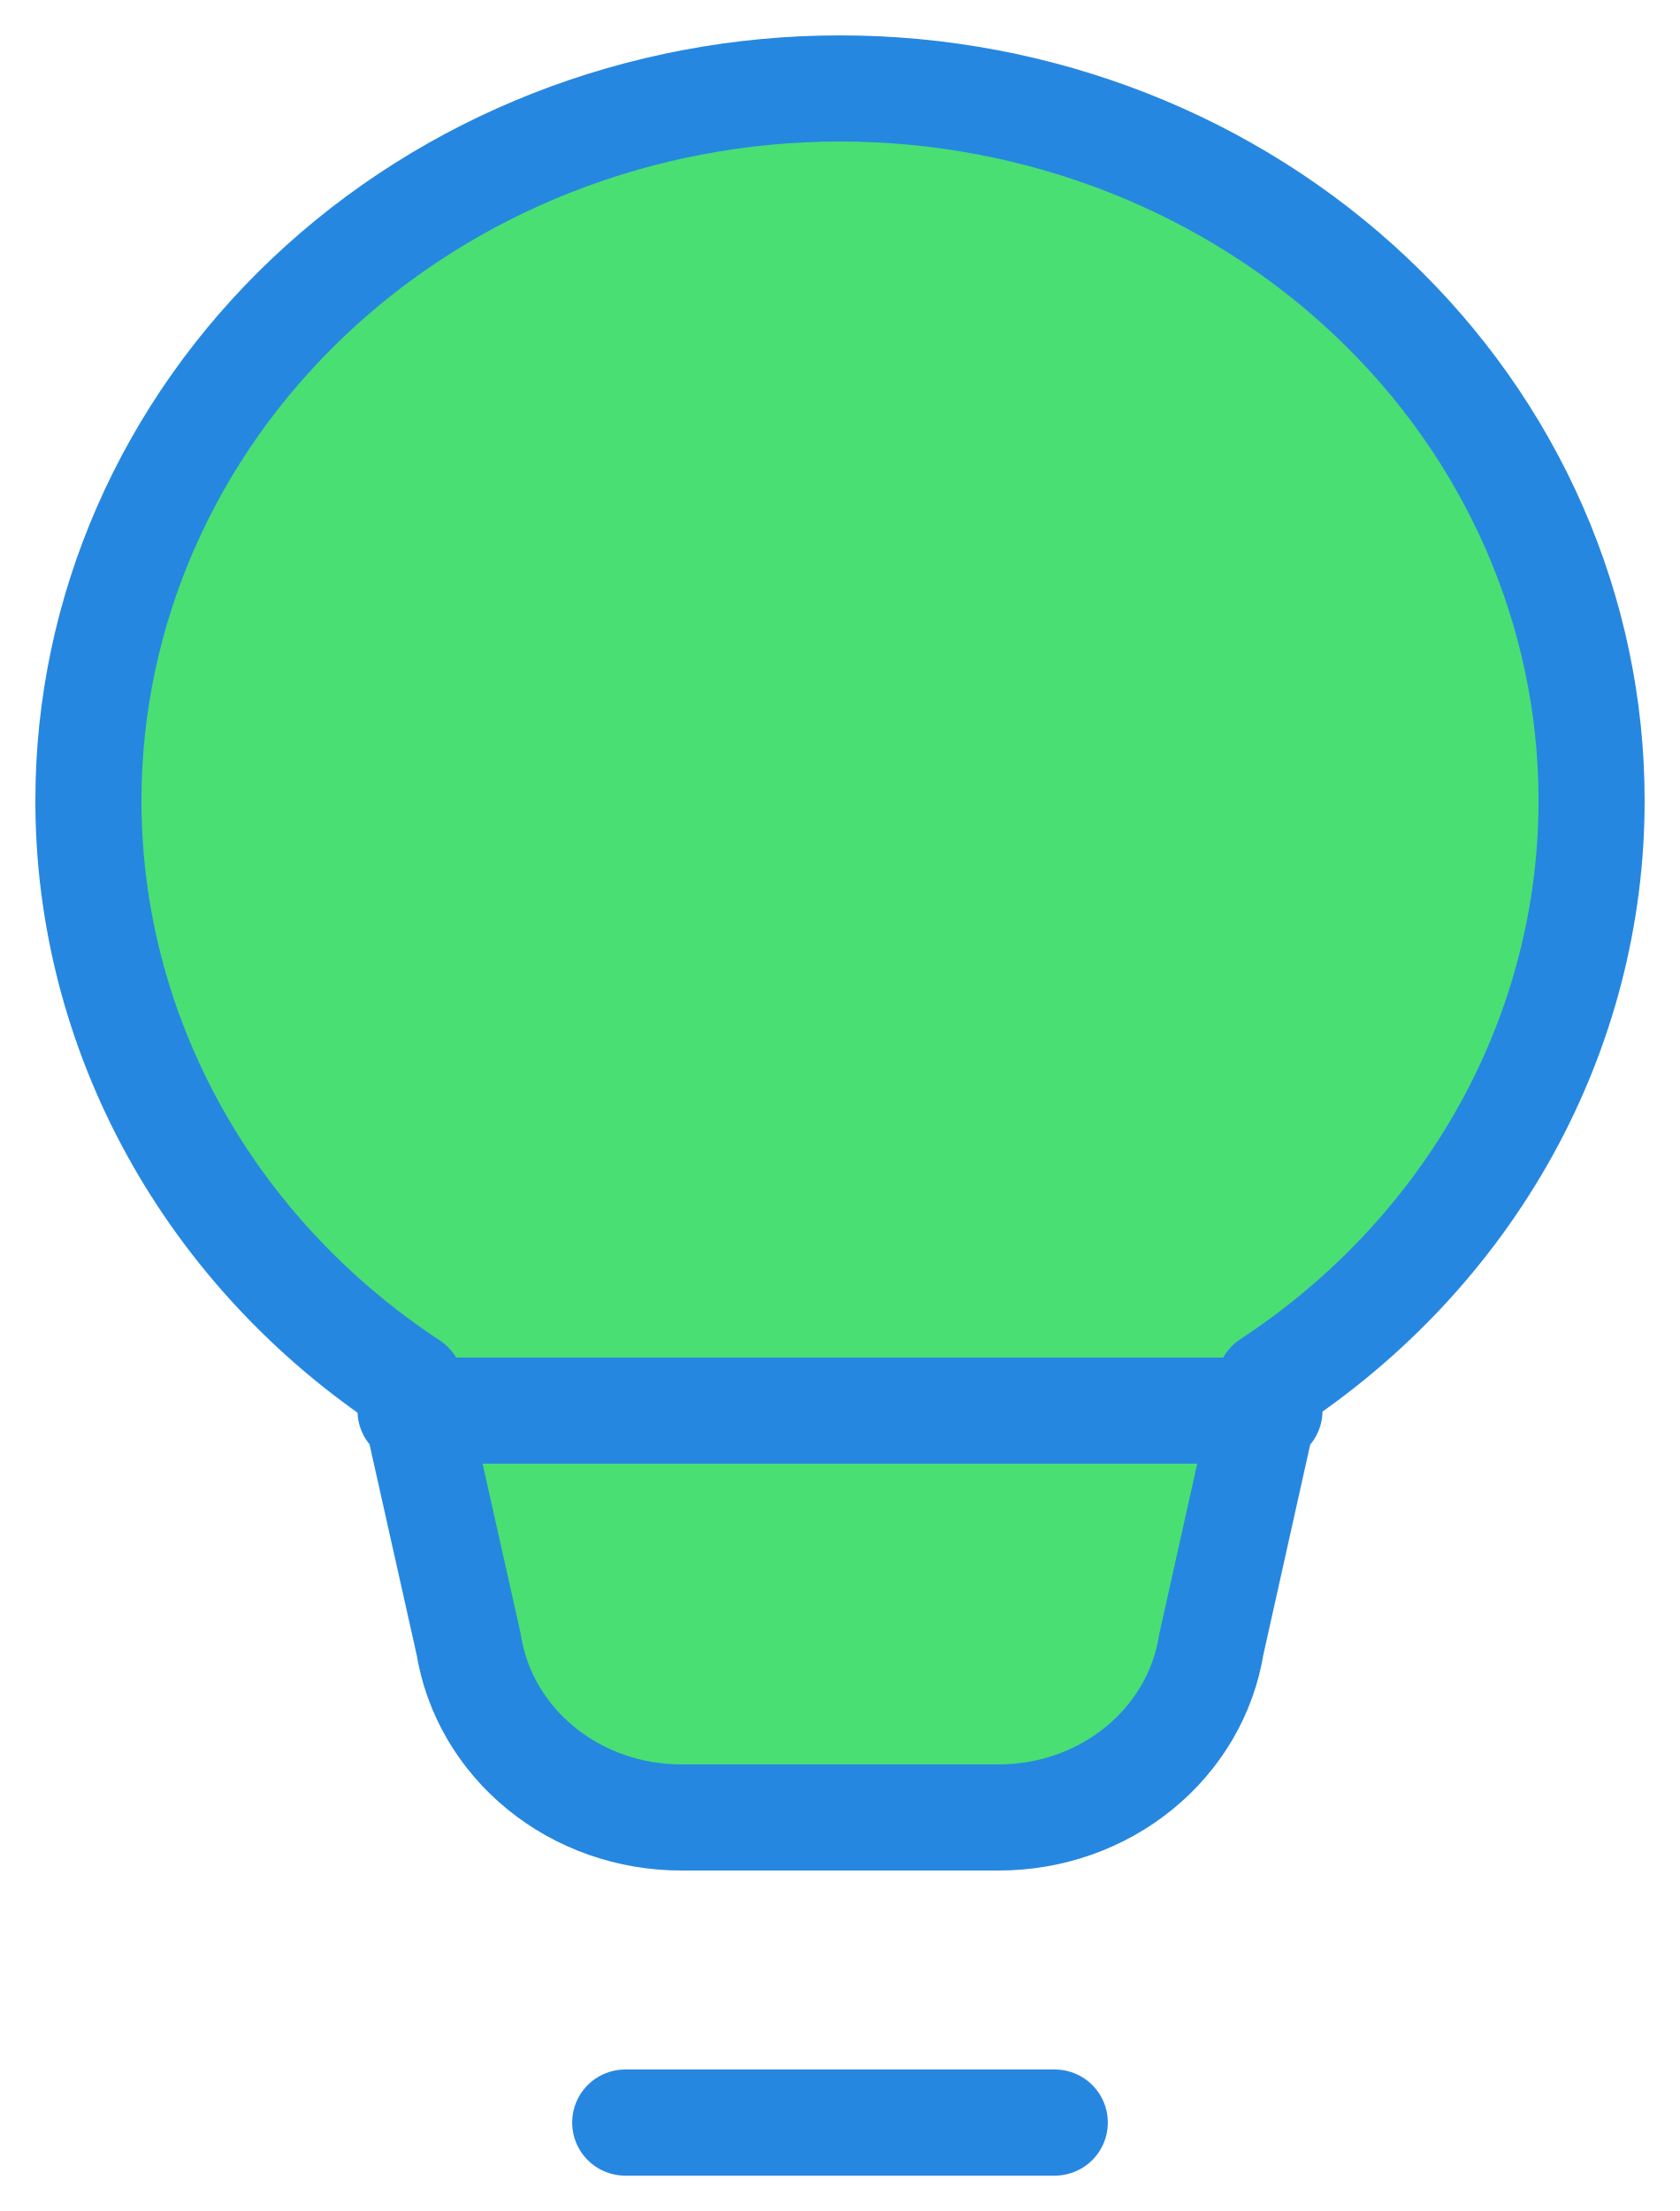
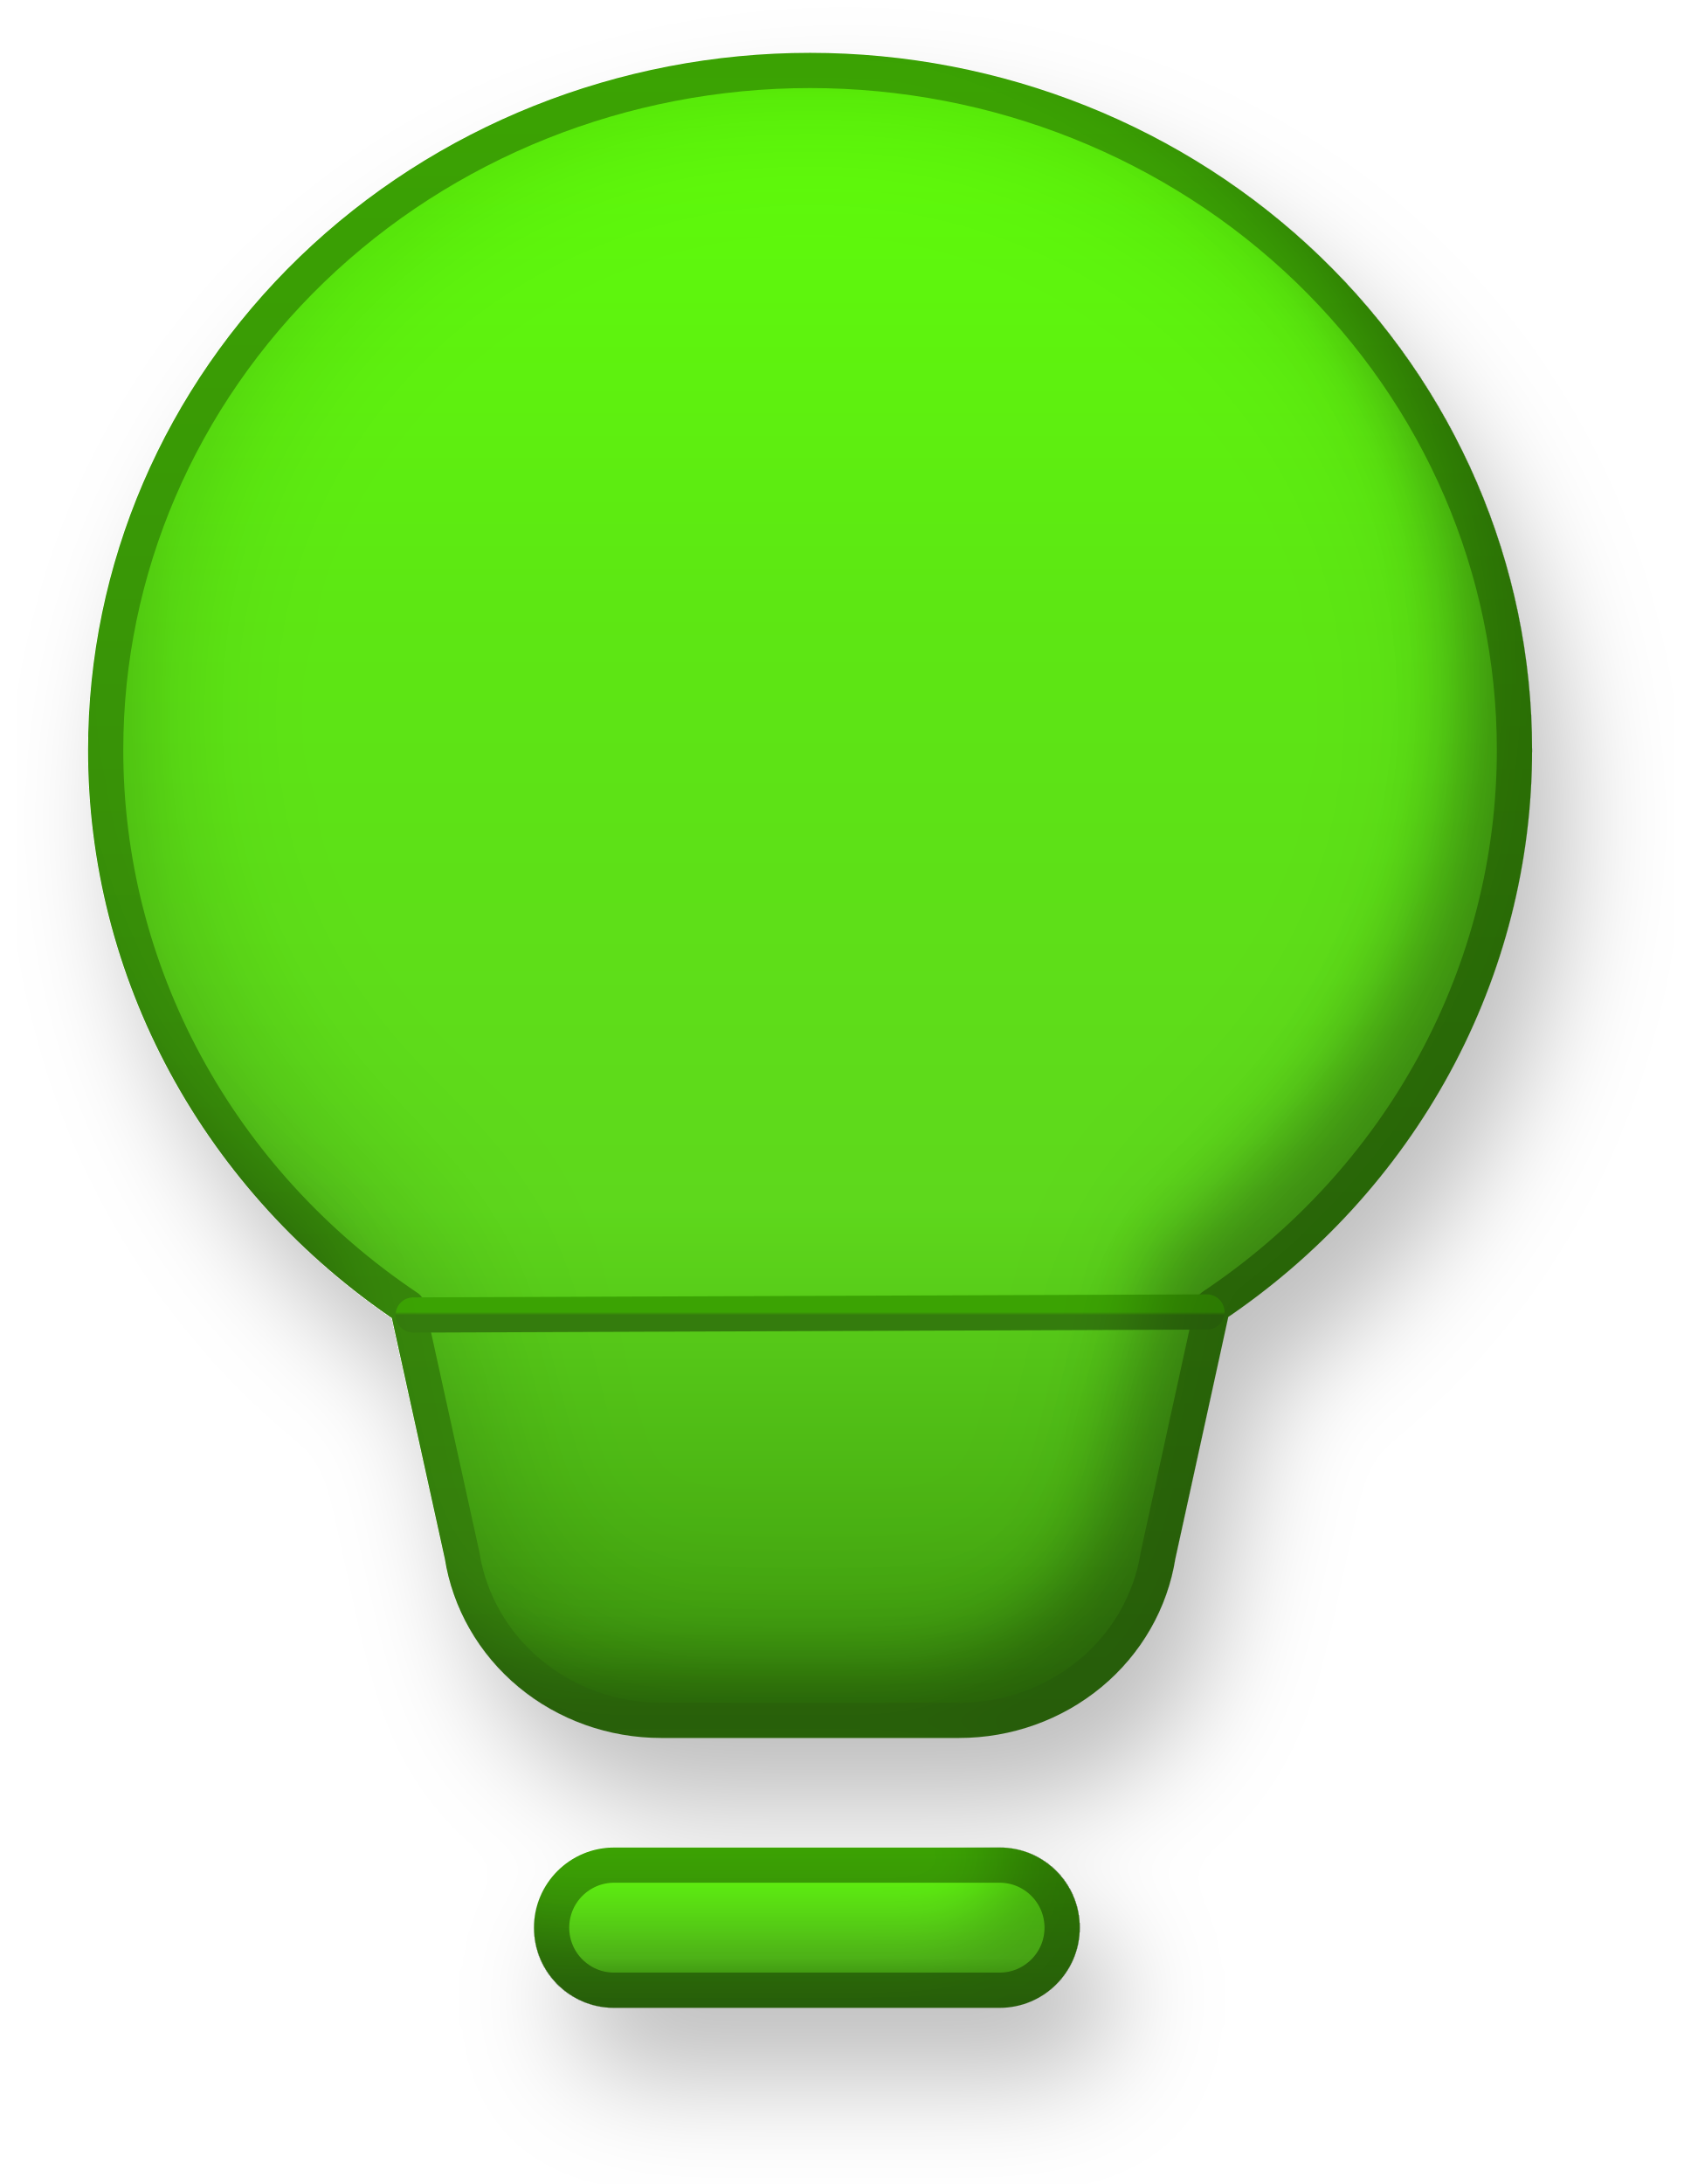
- <svg xmlns="http://www.w3.org/2000/svg" width="19" height="25" viewBox="0 0 19 25" fill="none">
-   <path d="M7.071 24H11.929H7.071ZM1 9.05C1 6.915 1.896 4.867 3.49 3.358C5.084 1.848 7.246 1 9.5 1C11.754 1 13.916 1.848 15.51 3.358C17.105 4.867 18 6.915 18 9.05C18.001 10.346 17.67 11.623 17.036 12.772C16.401 13.92 15.482 14.906 14.357 15.644L13.699 18.595C13.612 19.139 13.322 19.635 12.881 19.994C12.441 20.353 11.879 20.55 11.298 20.55H7.702C7.121 20.55 6.559 20.353 6.119 19.994C5.678 19.635 5.388 19.139 5.301 18.595L4.643 15.657C3.518 14.916 2.598 13.928 1.964 12.777C1.33 11.627 0.999 10.348 1 9.05ZM4.643 15.95H14.357H4.643Z" fill="#49DF73" />
-   <path d="M7.071 24H11.929M4.643 15.95H14.357M1 9.05C1 6.915 1.896 4.867 3.49 3.358C5.084 1.848 7.246 1 9.5 1C11.754 1 13.916 1.848 15.51 3.358C17.105 4.867 18 6.915 18 9.05C18.001 10.346 17.67 11.623 17.036 12.772C16.401 13.92 15.482 14.906 14.357 15.644L13.699 18.595C13.612 19.139 13.322 19.635 12.881 19.994C12.441 20.353 11.879 20.55 11.298 20.55H7.702C7.121 20.55 6.559 20.353 6.119 19.994C5.678 19.635 5.388 19.139 5.301 18.595L4.643 15.657C3.518 14.916 2.598 13.928 1.964 12.777C1.33 11.627 0.999 10.348 1 9.05Z" stroke="#2687E1" stroke-width="1.2" stroke-linecap="round" stroke-linejoin="round" />
+ <svg xmlns="http://www.w3.org/2000/svg" width="48" height="62" viewBox="0 0 48 62" fill="none">
+   <g filter="url(#filter0_di_616_877)">
+     <rect x="15.662" y="52.947" width="14.495" height="3.552" rx="1.776" fill="url(#paint0_linear_616_877)" stroke="url(#paint1_linear_616_877)" />
+     <g filter="url(#filter1_i_616_877)">
+       <path d="M3 21.286C3 16.171 5.107 11.266 8.858 7.649C12.609 4.032 17.696 2 23 2C28.304 2 33.391 4.032 37.142 7.649C40.893 11.266 43 16.171 43 21.286C43.002 24.392 42.224 27.451 40.731 30.203C39.238 32.954 37.075 35.316 34.429 37.084L32.88 44.154C32.675 45.457 31.992 46.646 30.956 47.506C29.92 48.365 28.598 48.838 27.231 48.838H18.769C17.402 48.838 16.08 48.365 15.044 47.506C14.008 46.646 13.325 45.457 13.12 44.154L11.571 37.115C8.924 35.34 6.761 32.973 5.268 30.216C3.776 27.46 2.997 24.396 3 21.286Z" fill="url(#paint2_linear_616_877)" />
+     </g>
+     <path d="M3 21.286C3 16.171 5.107 11.266 8.858 7.649C12.609 4.032 17.696 2 23 2C28.304 2 33.391 4.032 37.142 7.649C40.893 11.266 43 16.171 43 21.286C43.002 24.392 42.224 27.451 40.731 30.203C39.238 32.954 37.075 35.316 34.429 37.084L32.88 44.154C32.675 45.457 31.992 46.646 30.956 47.506C29.92 48.365 28.598 48.838 27.231 48.838H18.769C17.402 48.838 16.08 48.365 15.044 47.506C14.008 46.646 13.325 45.457 13.12 44.154L11.571 37.115C8.924 35.34 6.761 32.973 5.268 30.216C3.776 27.46 2.997 24.396 3 21.286Z" stroke="url(#paint3_linear_616_877)" stroke-linecap="round" stroke-linejoin="round" />
+     <path d="M11.732 37.331L34.268 37.245" stroke="url(#paint4_linear_616_877)" stroke-linecap="round" />
+   </g>
+   <defs>
+     <filter id="filter0_di_616_877" x="0.5" y="-0.5" width="47" height="62.5" filterUnits="userSpaceOnUse" color-interpolation-filters="sRGB">
+       <feFlood flood-opacity="0" result="BackgroundImageFix" />
+       <feColorMatrix in="SourceAlpha" type="matrix" values="0 0 0 0 0 0 0 0 0 0 0 0 0 0 0 0 0 0 127 0" result="hardAlpha" />
+       <feOffset dx="1" dy="2" />
+       <feGaussianBlur stdDeviation="1.5" />
+       <feComposite in2="hardAlpha" operator="out" />
+       <feColorMatrix type="matrix" values="0 0 0 0 0 0 0 0 0 0 0 0 0 0 0 0 0 0 0.25 0" />
+       <feBlend mode="normal" in2="BackgroundImageFix" result="effect1_dropShadow_616_877" />
+       <feBlend mode="normal" in="SourceGraphic" in2="effect1_dropShadow_616_877" result="shape" />
+       <feColorMatrix in="SourceAlpha" type="matrix" values="0 0 0 0 0 0 0 0 0 0 0 0 0 0 0 0 0 0 127 0" result="hardAlpha" />
+       <feOffset dx="-2" dy="-2" />
+       <feGaussianBlur stdDeviation="1" />
+       <feComposite in2="hardAlpha" operator="arithmetic" k2="-1" k3="1" />
+       <feColorMatrix type="matrix" values="0 0 0 0 0 0 0 0 0 0 0 0 0 0 0 0 0 0 0.25 0" />
+       <feBlend mode="normal" in2="shape" result="effect2_innerShadow_616_877" />
+     </filter>
+     <filter id="filter1_i_616_877" x="2.5" y="0.5" width="41" height="48.838" filterUnits="userSpaceOnUse" color-interpolation-filters="sRGB">
+       <feFlood flood-opacity="0" result="BackgroundImageFix" />
+       <feBlend mode="normal" in="SourceGraphic" in2="BackgroundImageFix" result="shape" />
+       <feColorMatrix in="SourceAlpha" type="matrix" values="0 0 0 0 0 0 0 0 0 0 0 0 0 0 0 0 0 0 127 0" result="hardAlpha" />
+       <feOffset dy="-1" />
+       <feGaussianBlur stdDeviation="2.5" />
+       <feComposite in2="hardAlpha" operator="arithmetic" k2="-1" k3="1" />
+       <feColorMatrix type="matrix" values="0 0 0 0 0 0 0 0 0 0 0 0 0 0 0 0 0 0 0.25 0" />
+       <feBlend mode="normal" in2="shape" result="effect1_innerShadow_616_877" />
+     </filter>
+     <linearGradient id="paint0_linear_616_877" x1="22.91" y1="52.447" x2="22.91" y2="57" gradientUnits="userSpaceOnUse">
+       <stop stop-color="#5FFF09" />
+       <stop offset="0.322" stop-color="#5DE713" />
+       <stop offset="0.688" stop-color="#5ED81C" />
+       <stop offset="1" stop-color="#3E9A0D" />
+     </linearGradient>
+     <linearGradient id="paint1_linear_616_877" x1="22.91" y1="52.447" x2="22.91" y2="57" gradientUnits="userSpaceOnUse">
+       <stop stop-color="#3BA303" />
+       <stop offset="1" stop-color="#347C0D" />
+     </linearGradient>
+     <linearGradient id="paint2_linear_616_877" x1="23" y1="2" x2="23" y2="48.838" gradientUnits="userSpaceOnUse">
+       <stop stop-color="#5FFF09" />
+       <stop offset="0.322" stop-color="#5DE713" />
+       <stop offset="0.688" stop-color="#5ED81C" />
+       <stop offset="1" stop-color="#3E9A0D" />
+     </linearGradient>
+     <linearGradient id="paint3_linear_616_877" x1="23" y1="2" x2="23" y2="48.838" gradientUnits="userSpaceOnUse">
+       <stop stop-color="#3BA303" />
+       <stop offset="1" stop-color="#347C0D" />
+     </linearGradient>
+     <linearGradient id="paint4_linear_616_877" x1="23" y1="37.245" x2="23" y2="37.331" gradientUnits="userSpaceOnUse">
+       <stop stop-color="#3BA303" />
+       <stop offset="1" stop-color="#347C0D" />
+     </linearGradient>
+   </defs>
</svg>
